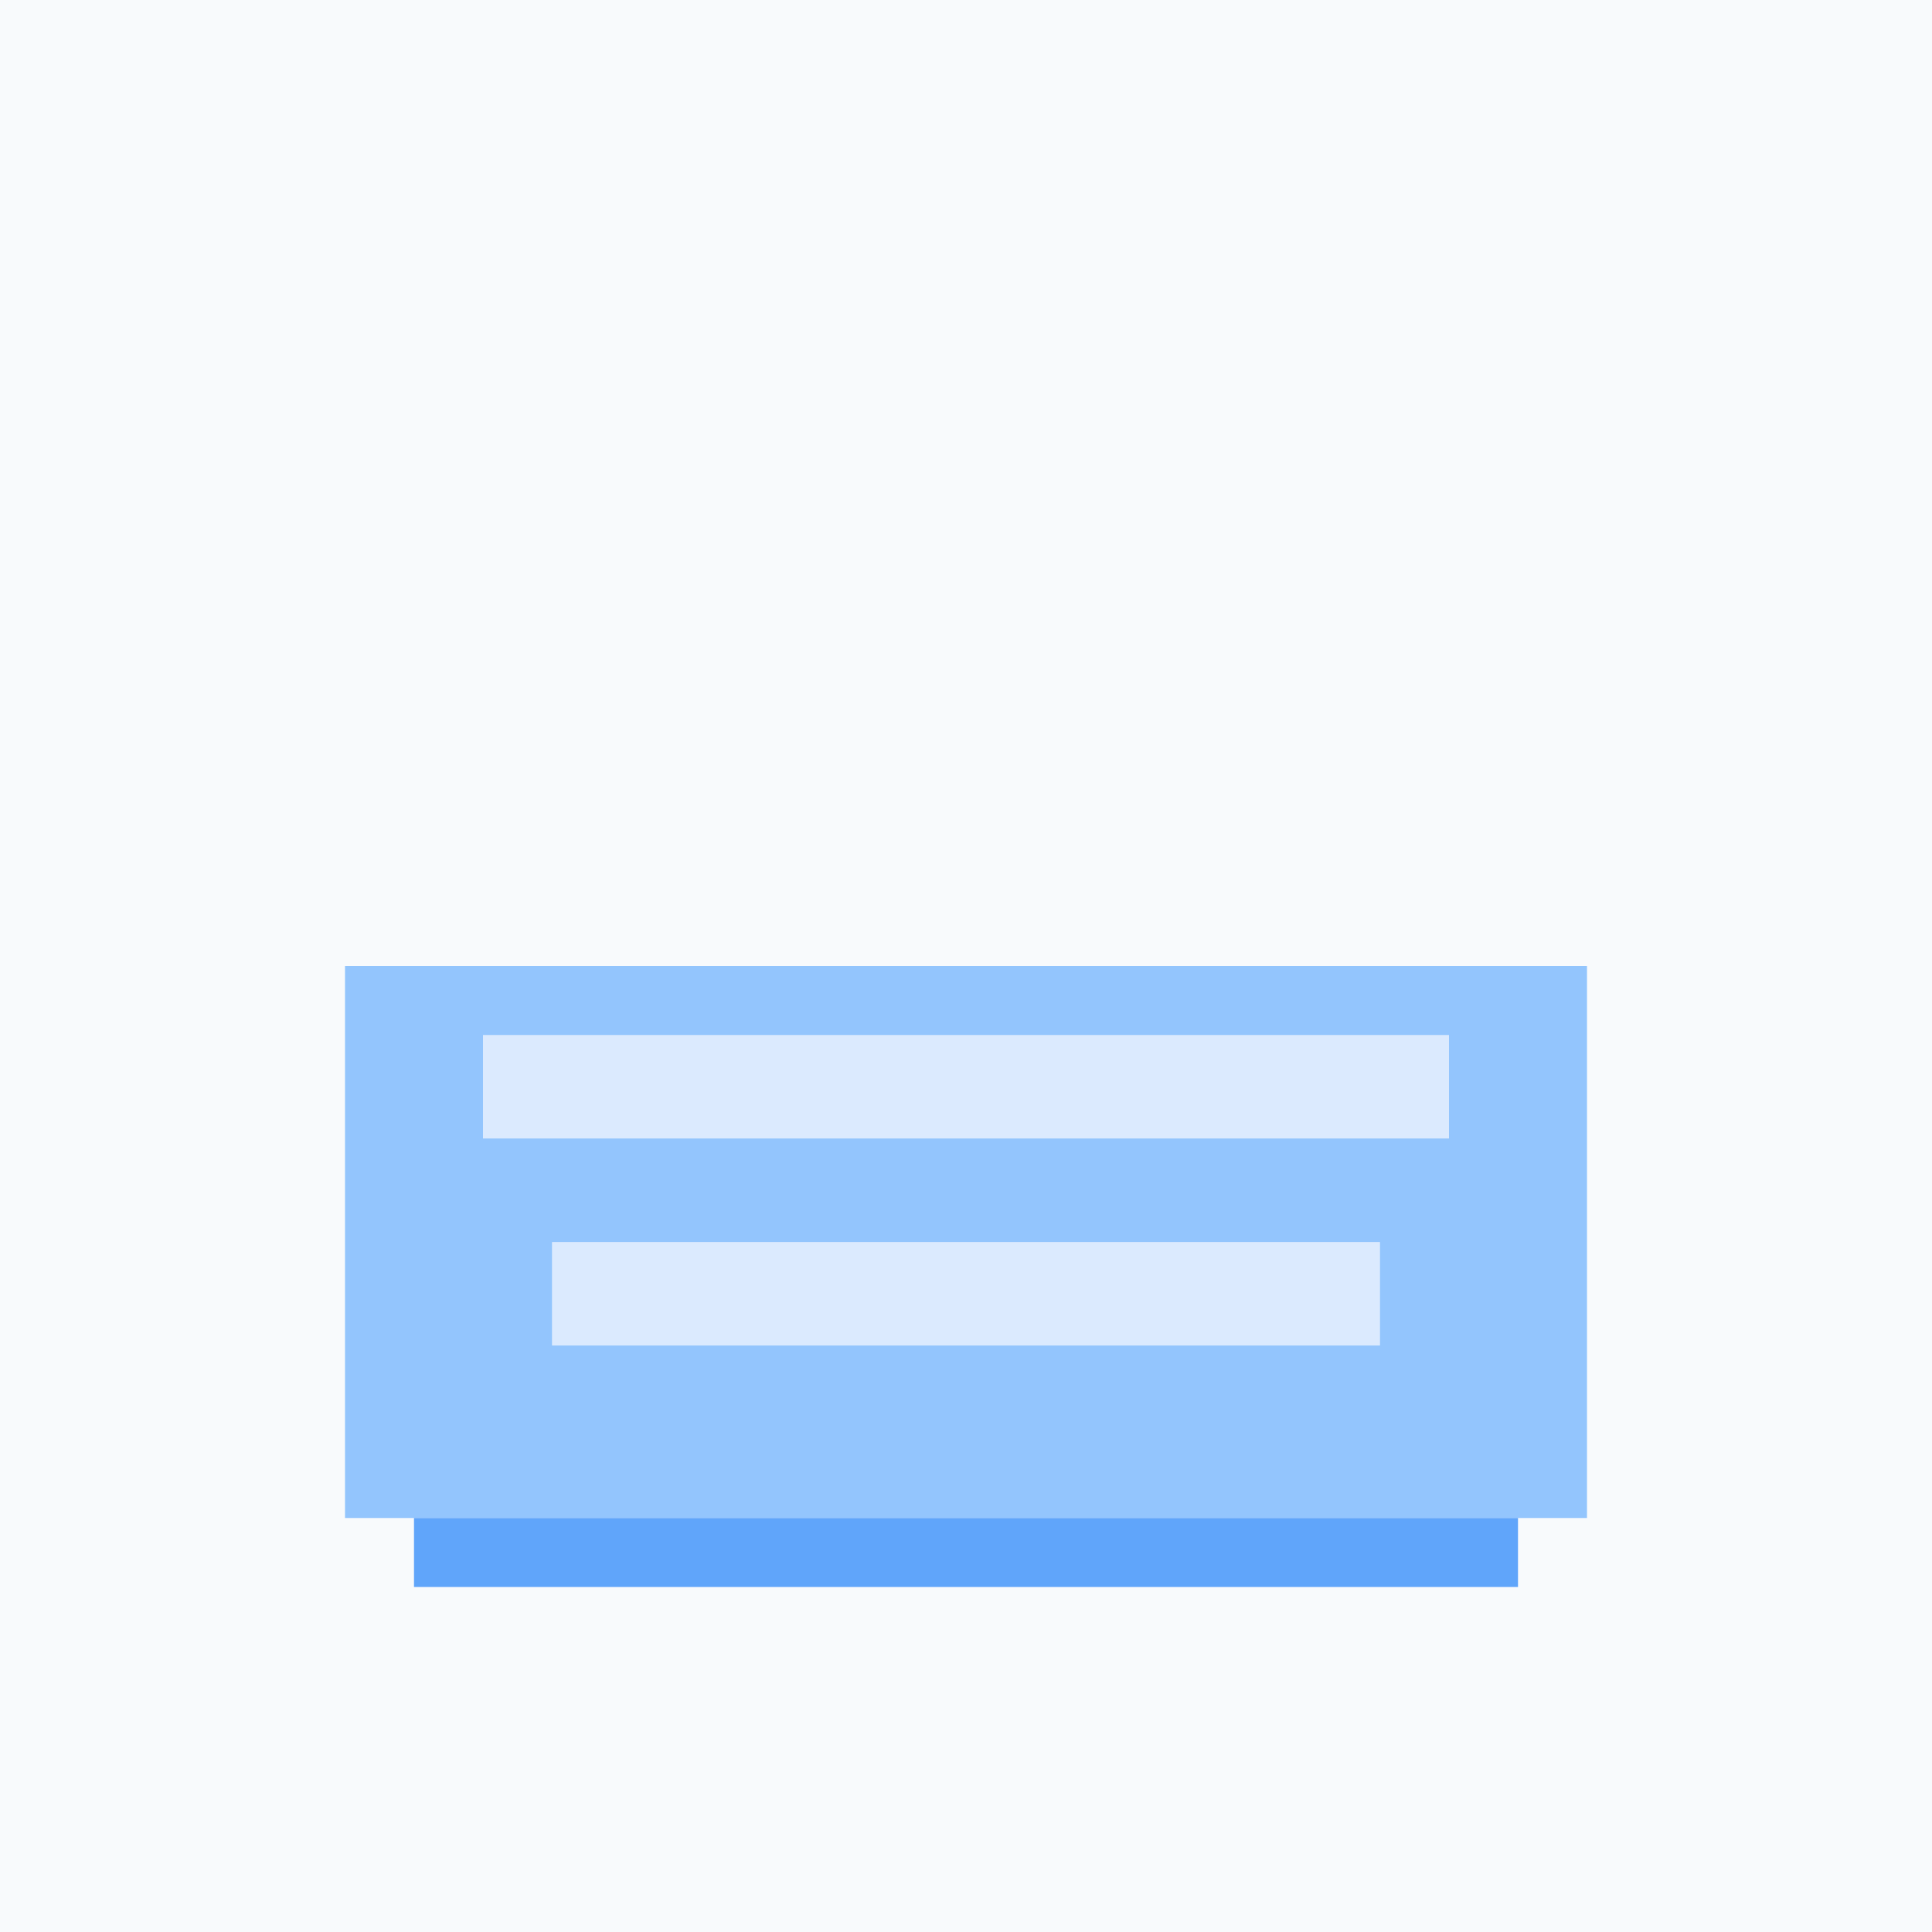
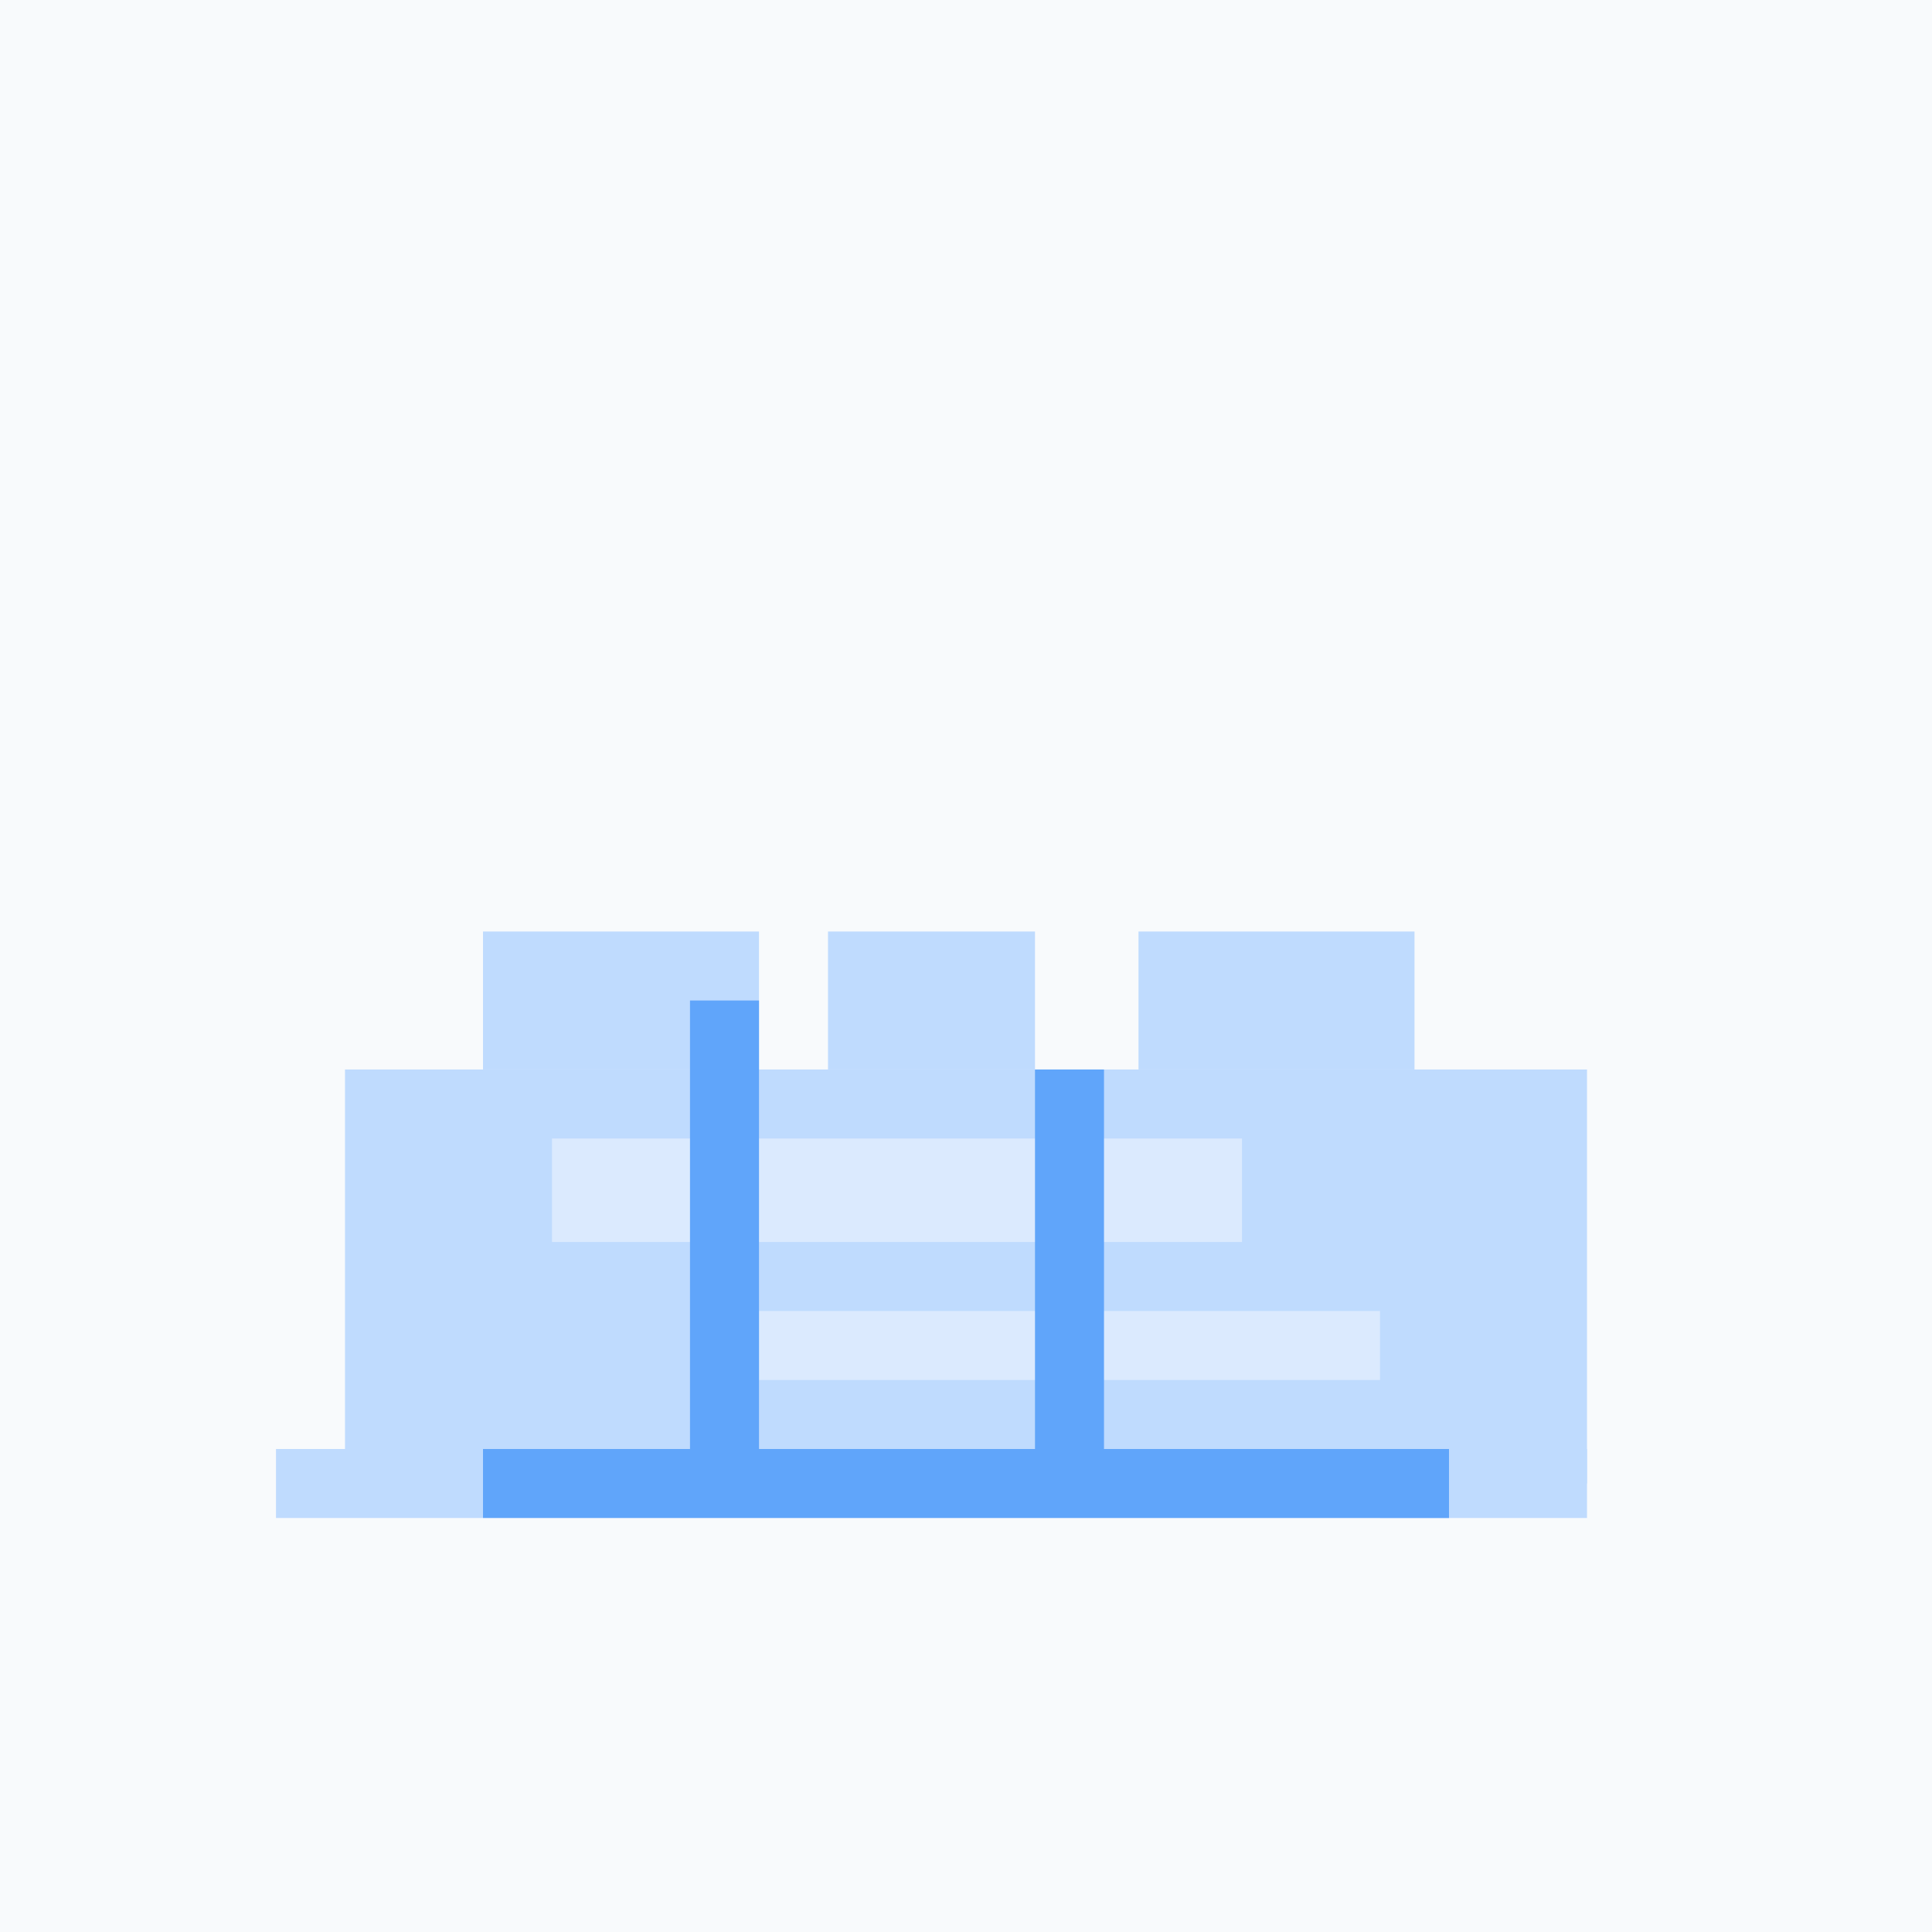
<svg xmlns="http://www.w3.org/2000/svg" width="56" height="56" viewBox="0 0 56 56" role="img" aria-label="ice patch obstacle">
  <rect width="56" height="56" fill="#f8fafc" />
-   <rect x="10" y="28" width="36" height="16" fill="#93c5fd" />
-   <rect x="14" y="30" width="28" height="3" fill="#dbeafe" />
-   <rect x="16" y="36" width="24" height="3" fill="#dbeafe" />
-   <rect x="12" y="44" width="32" height="2" fill="#60a5fa" />
+   <rect x="10" y="31" width="36" height="12" fill="#bfdbfe" />
+   <rect x="14" y="27" width="8" height="4" fill="#bfdbfe" />
+   <rect x="24" y="27" width="6" height="4" fill="#bfdbfe" />
+   <rect x="33" y="27" width="8" height="4" fill="#bfdbfe" />
+   <rect x="8" y="42" width="6" height="2" fill="#bfdbfe" />
+   <rect x="40" y="42" width="6" height="2" fill="#bfdbfe" />
+   <rect x="16" y="33" width="20" height="3" fill="#dbeafe" />
+   <rect x="22" y="38" width="18" height="2" fill="#dbeafe" />
+   <rect x="14" y="42" width="28" height="2" fill="#60a5fa" />
+   <rect x="20" y="29" width="2" height="13" fill="#60a5fa" />
+   <rect x="30" y="31" width="2" height="11" fill="#60a5fa" />
</svg>
